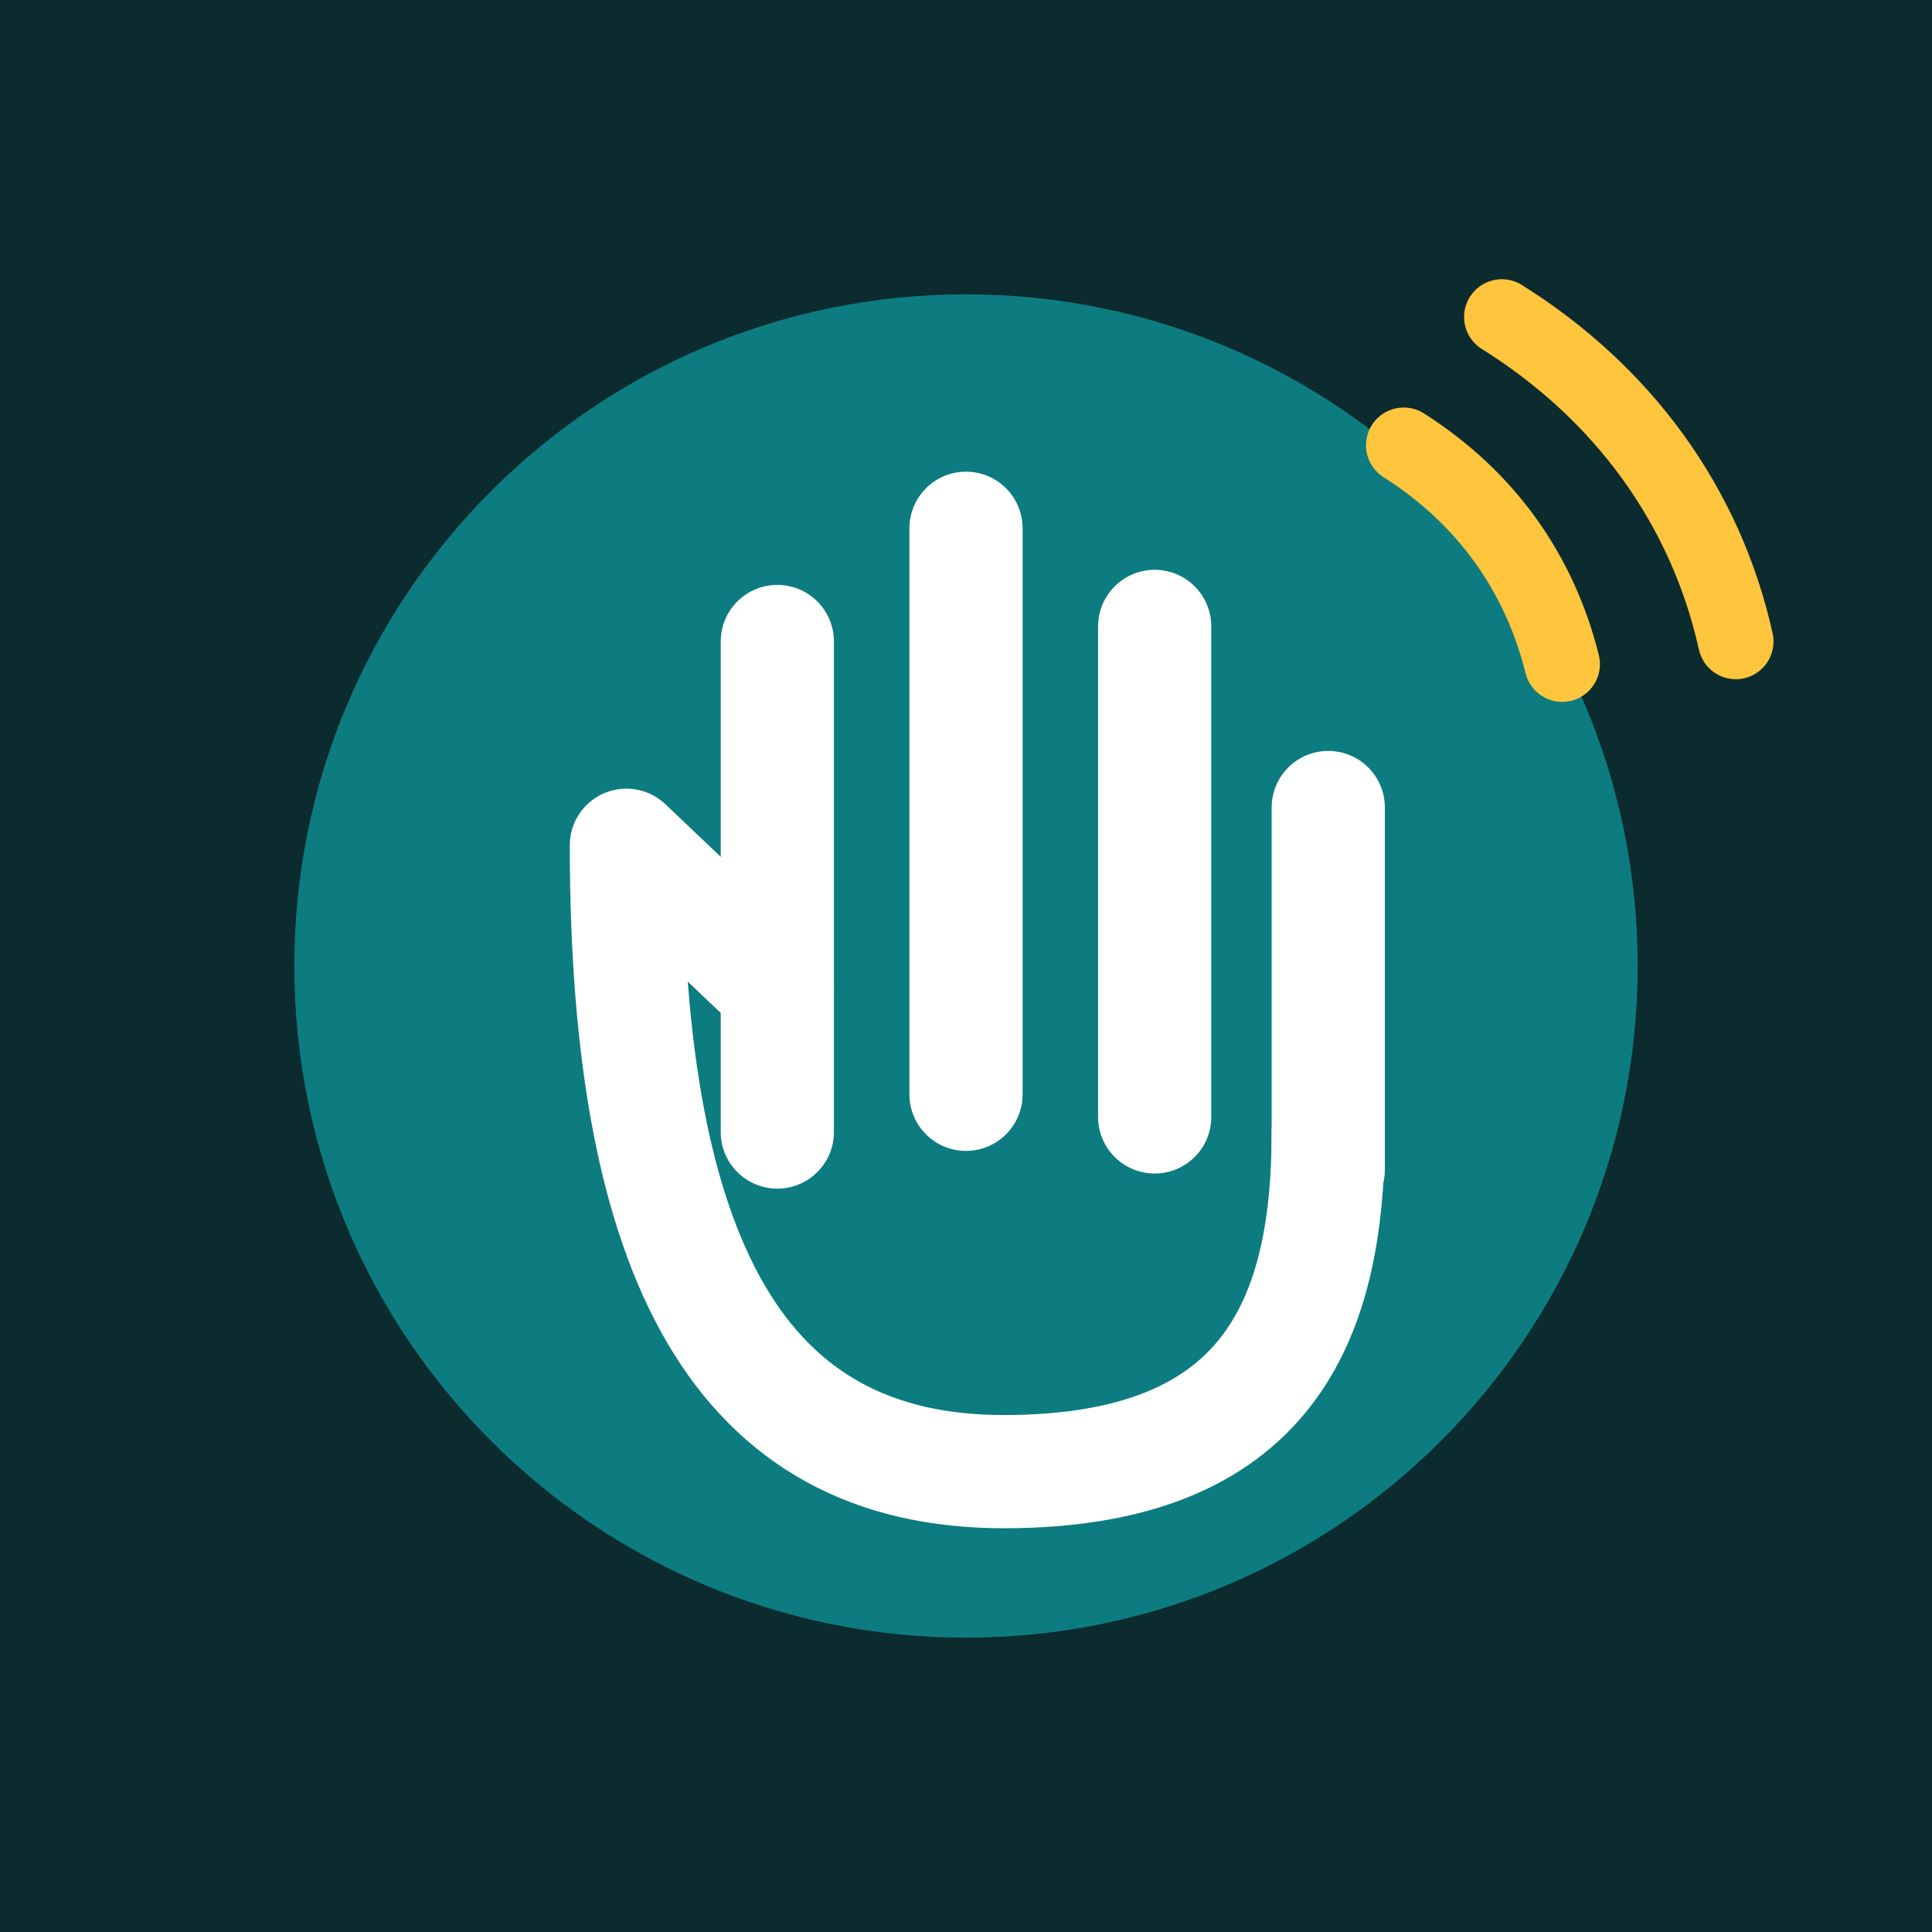
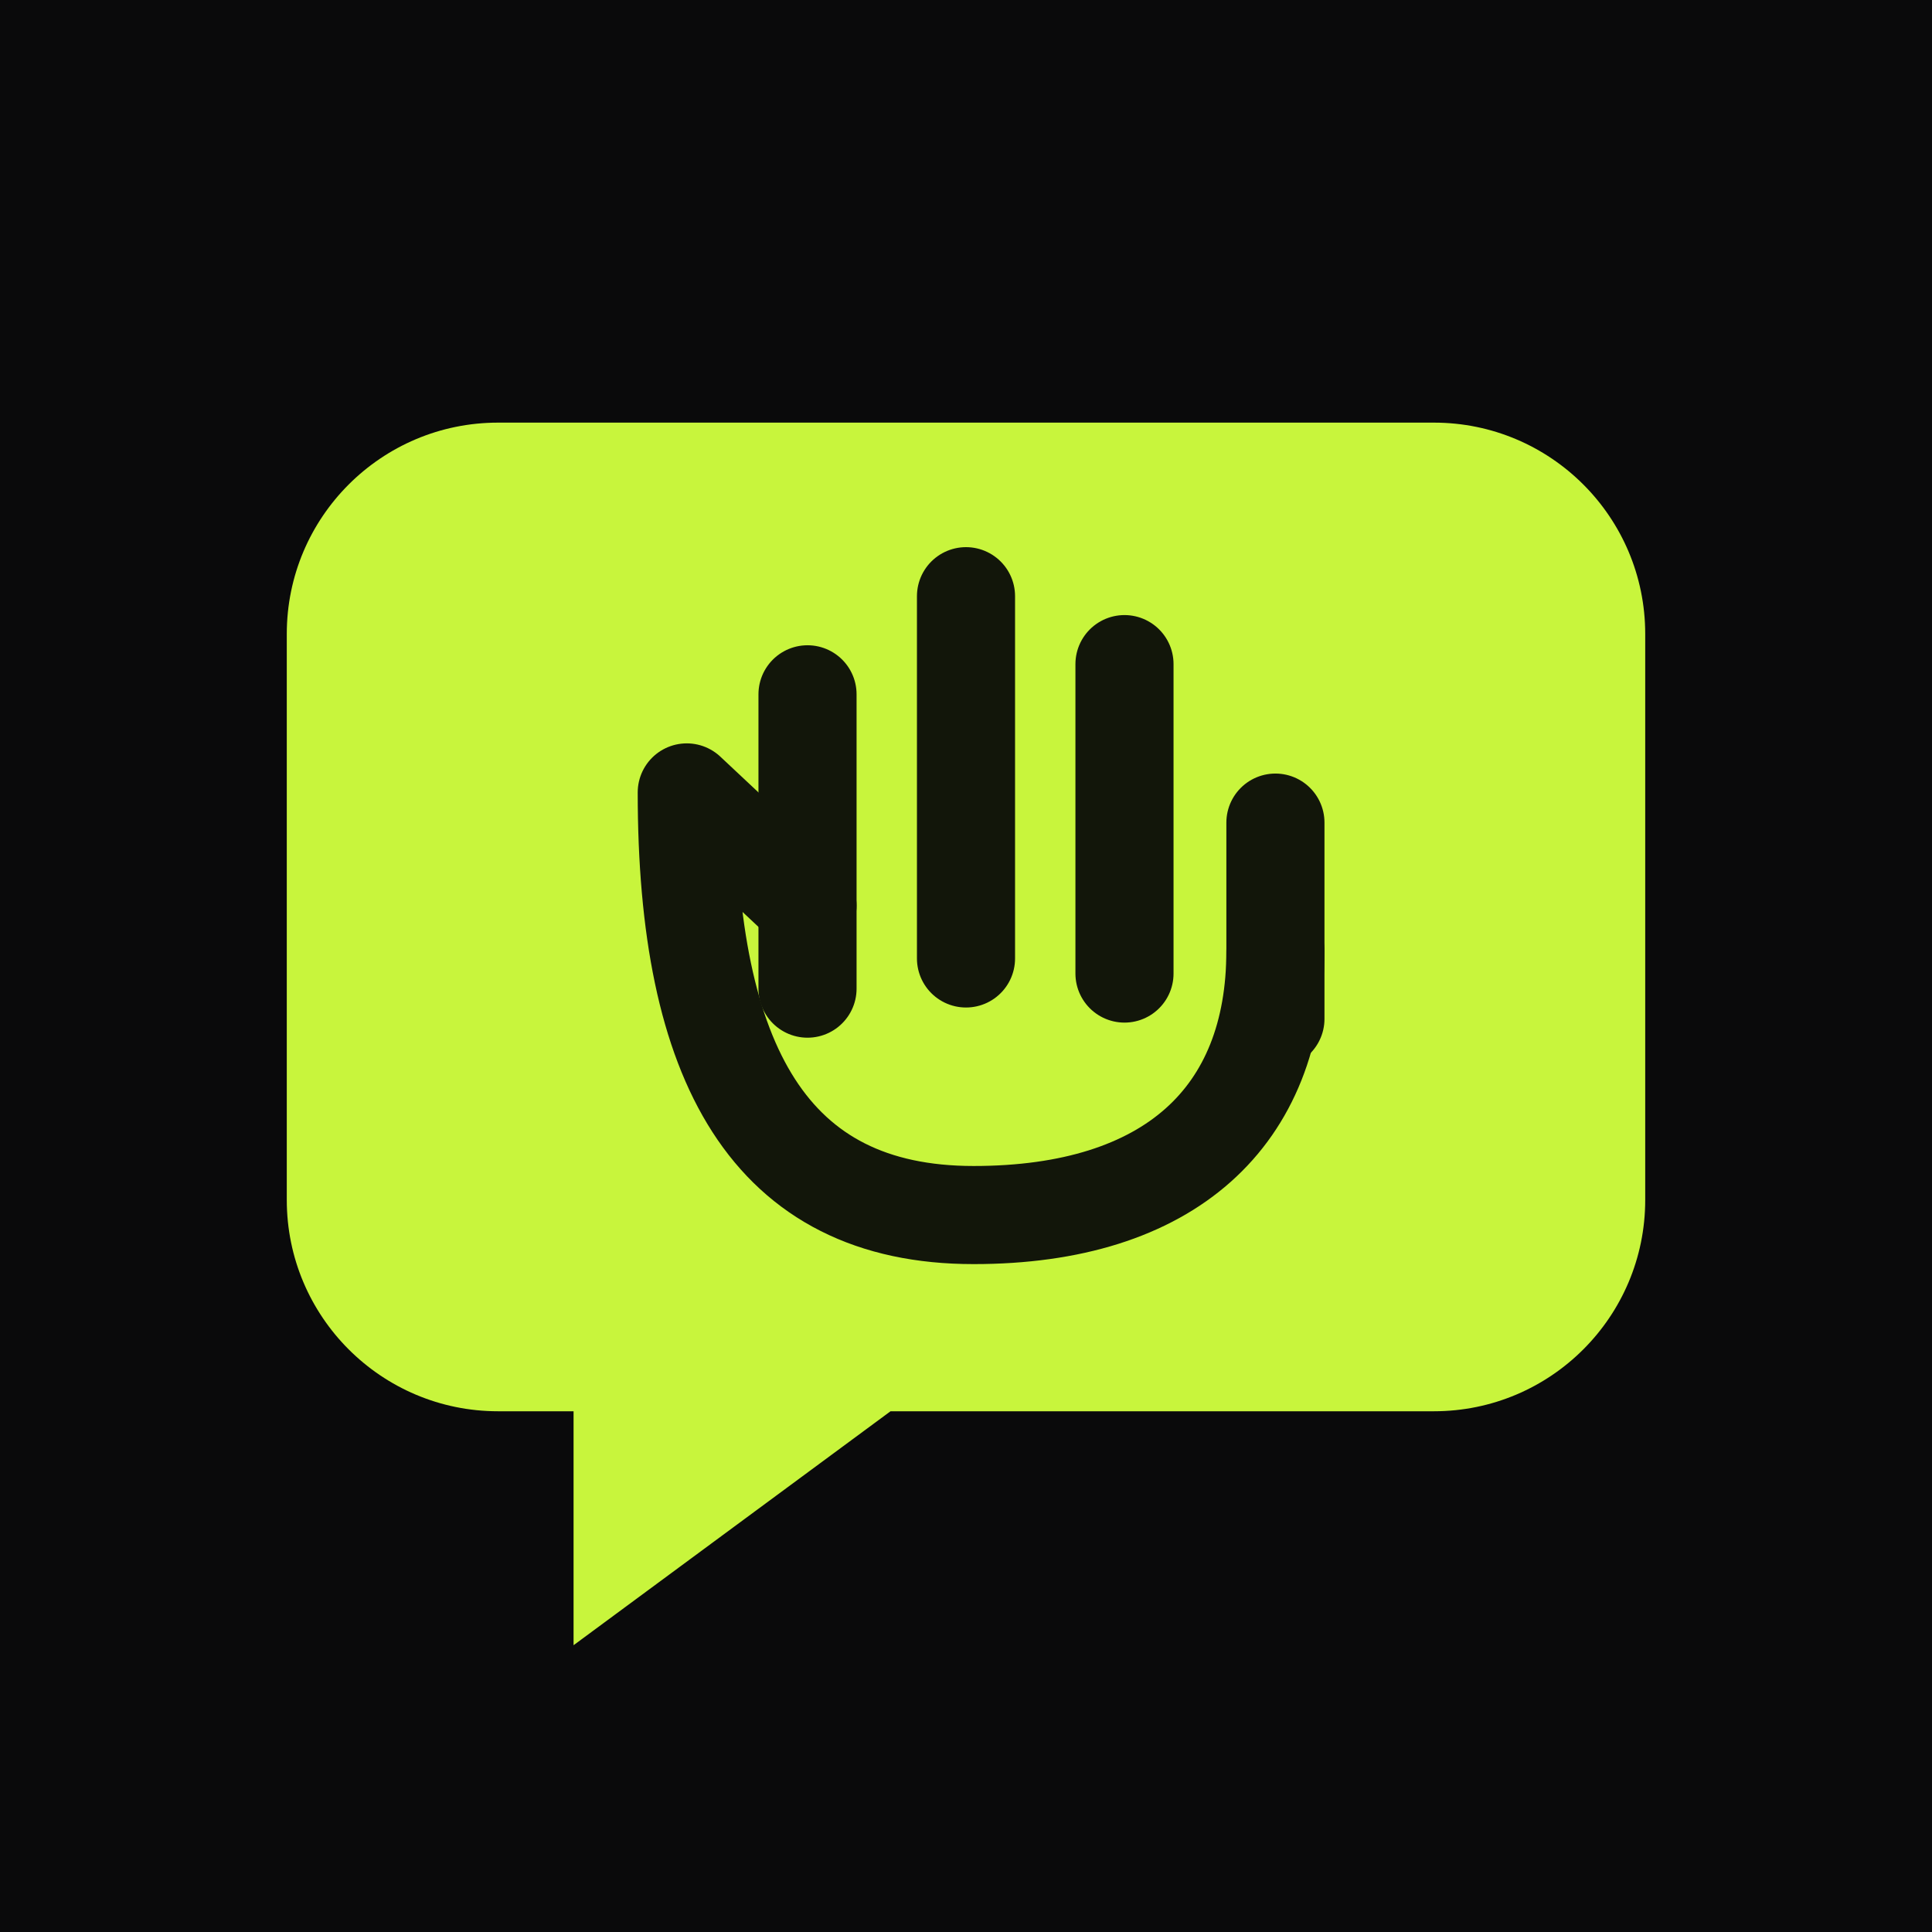
<svg xmlns="http://www.w3.org/2000/svg" viewBox="0 0 512 512">
-   <rect width="512" height="512" fill="#0B2B2E" />
-   <circle cx="256" cy="256" r="178" fill="#0C7C80" />
-   <g fill="none" stroke="#FFFFFF" stroke-width="30" stroke-linecap="round" stroke-linejoin="round">
-     <path d="M206 300V170M256 290V140M306 296V166M352 310V214" />
-     <path d="M206 262l-40-38M166 224c0 110 30 166 100 166s86-40 86-90" />
+   <rect width="512" height="512" fill="#0A0A0B" />
+   <path d="M132 112h248a56 56 0 0 1 56 56v150a56 56 0 0 1-56 56H236l-84 62v-62h-20a56 56 0 0 1-56-56V168a56 56 0 0 1 56-56Z" fill="#C8F53C" />
+   <g fill="none" stroke="#12160A" stroke-width="26" stroke-linecap="round" stroke-linejoin="round">
+     <path d="M214 262v-78M256 254v-96M298 258v-82M338 270v-52" />
+     <path d="M214 240l-32-30M182 210c0 72 22 112 76 112 52 0 80-26 80-70" />
  </g>
-   <path d="M372 118c22 14 36 34 42 58M398 84c32 20 54 50 62 86" fill="none" stroke="#FFC53D" stroke-width="20" stroke-linecap="round" />
</svg>
